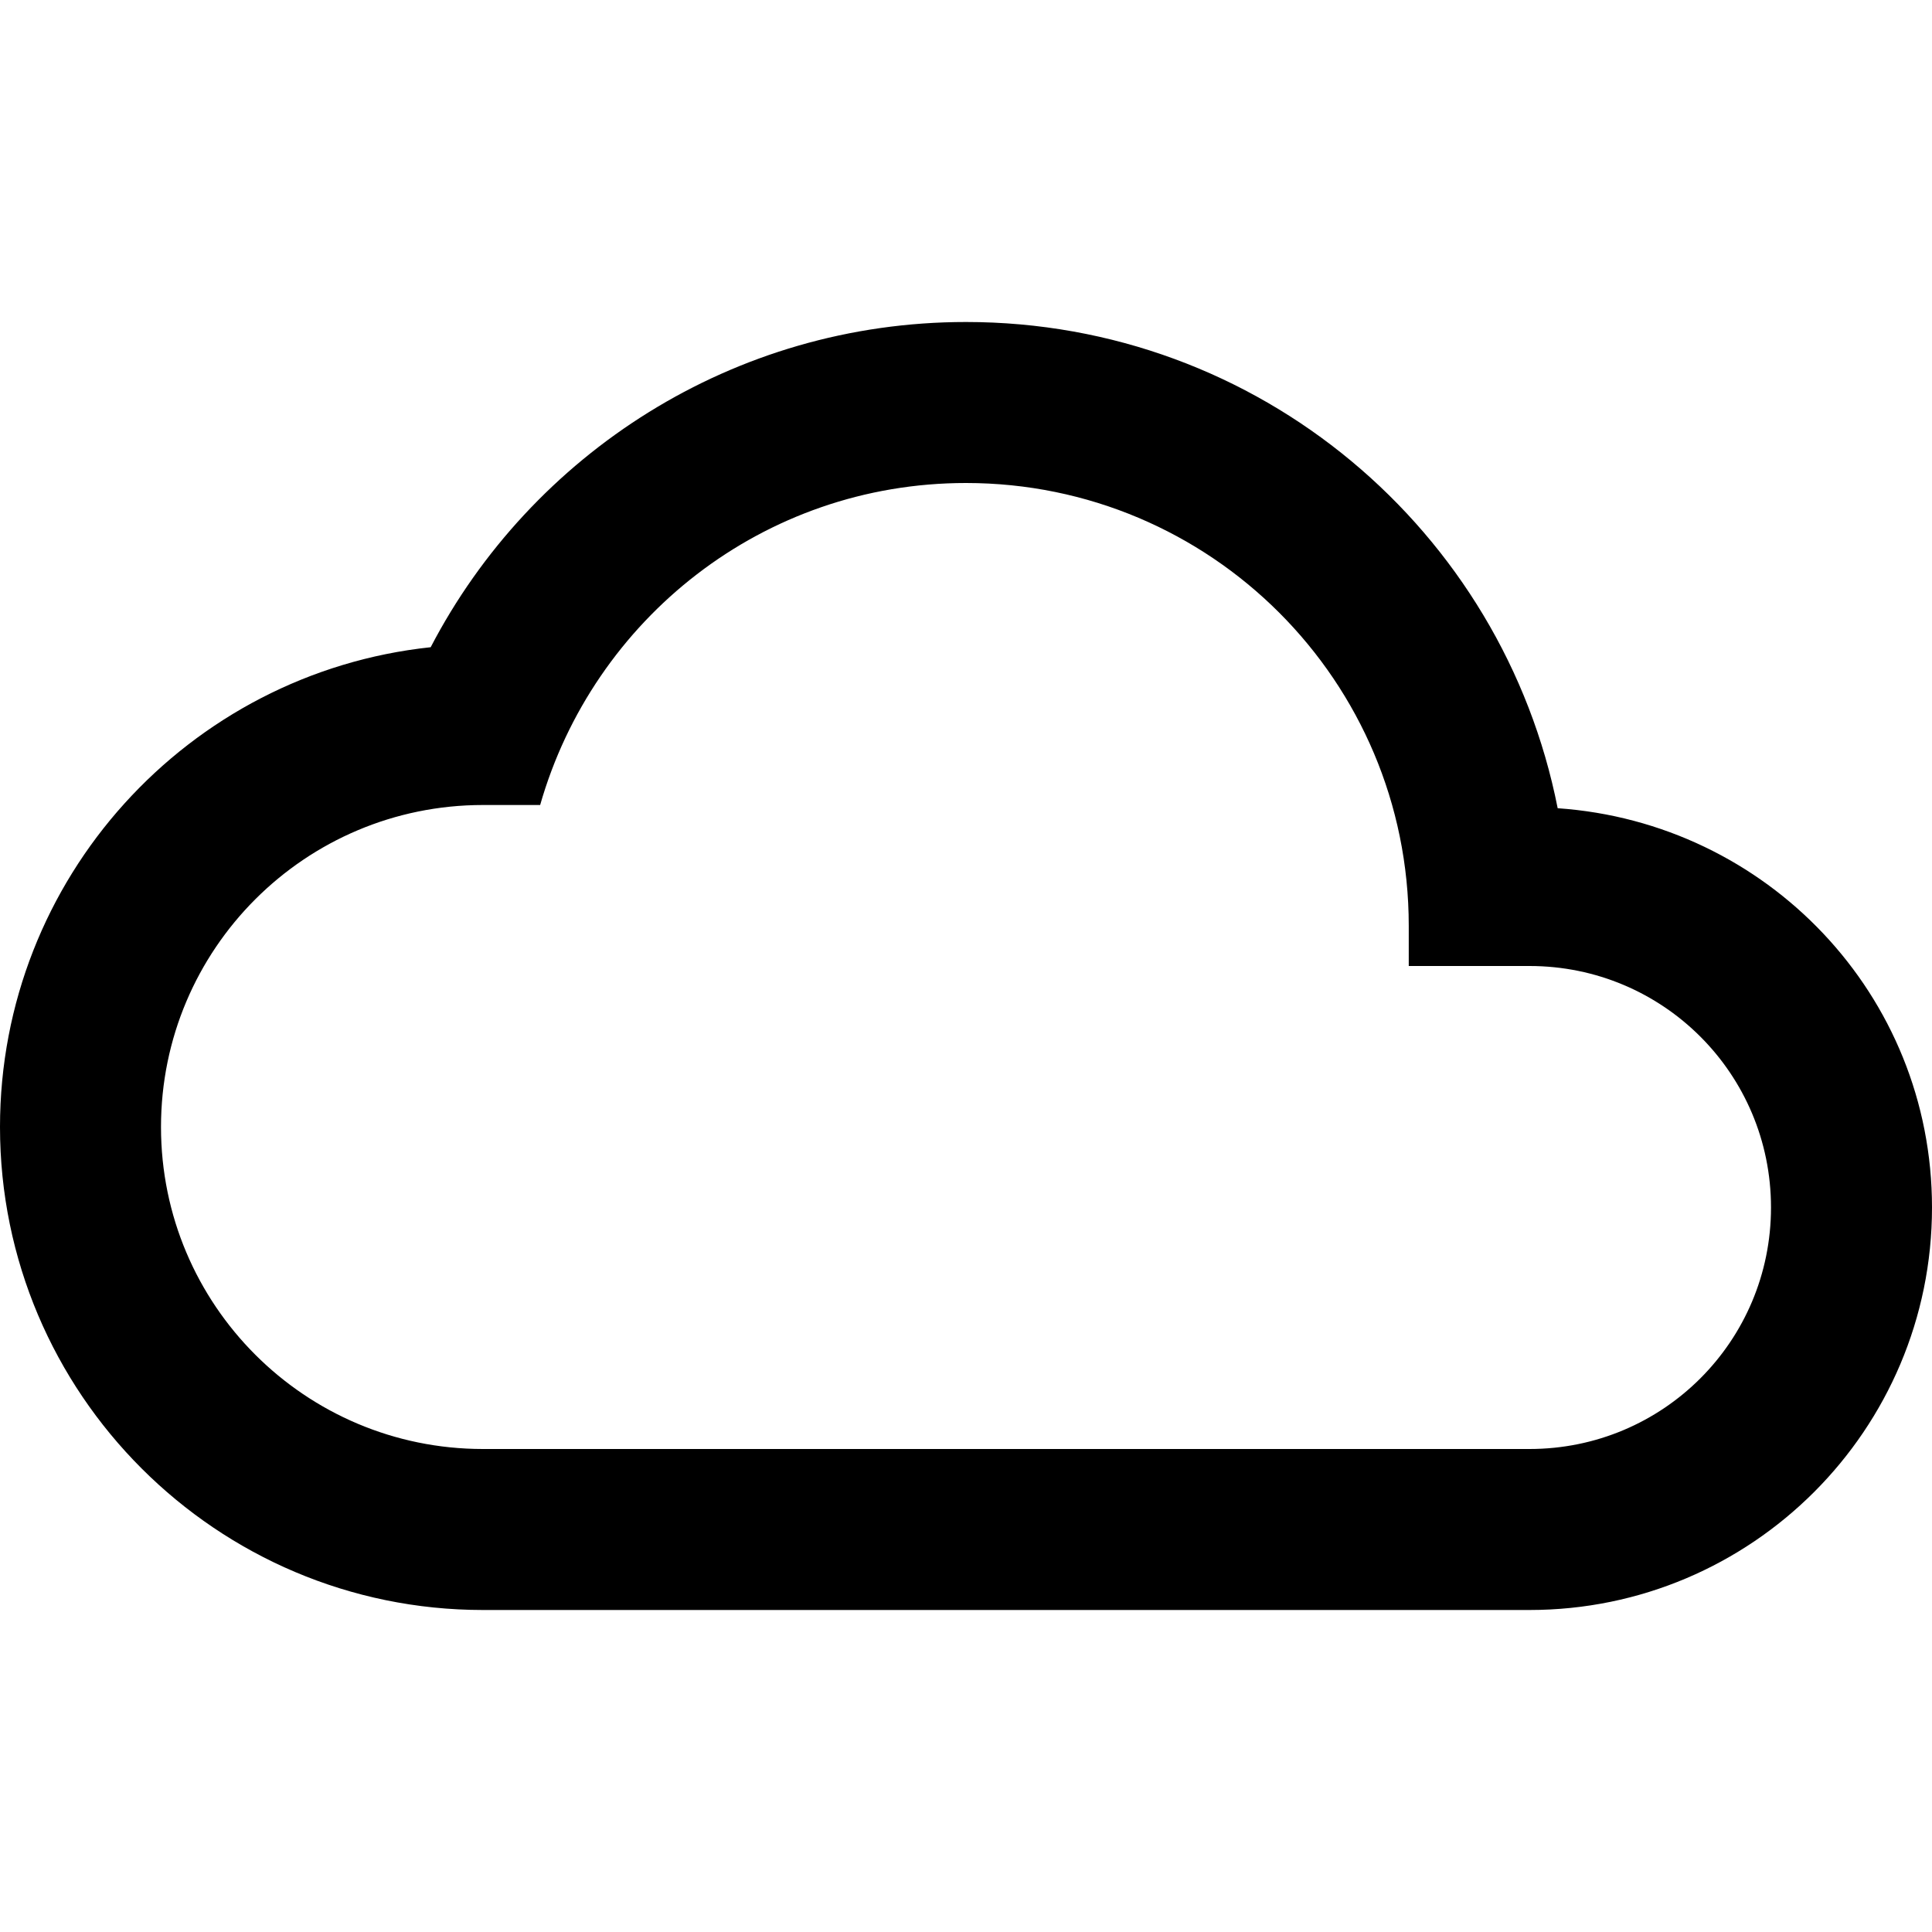
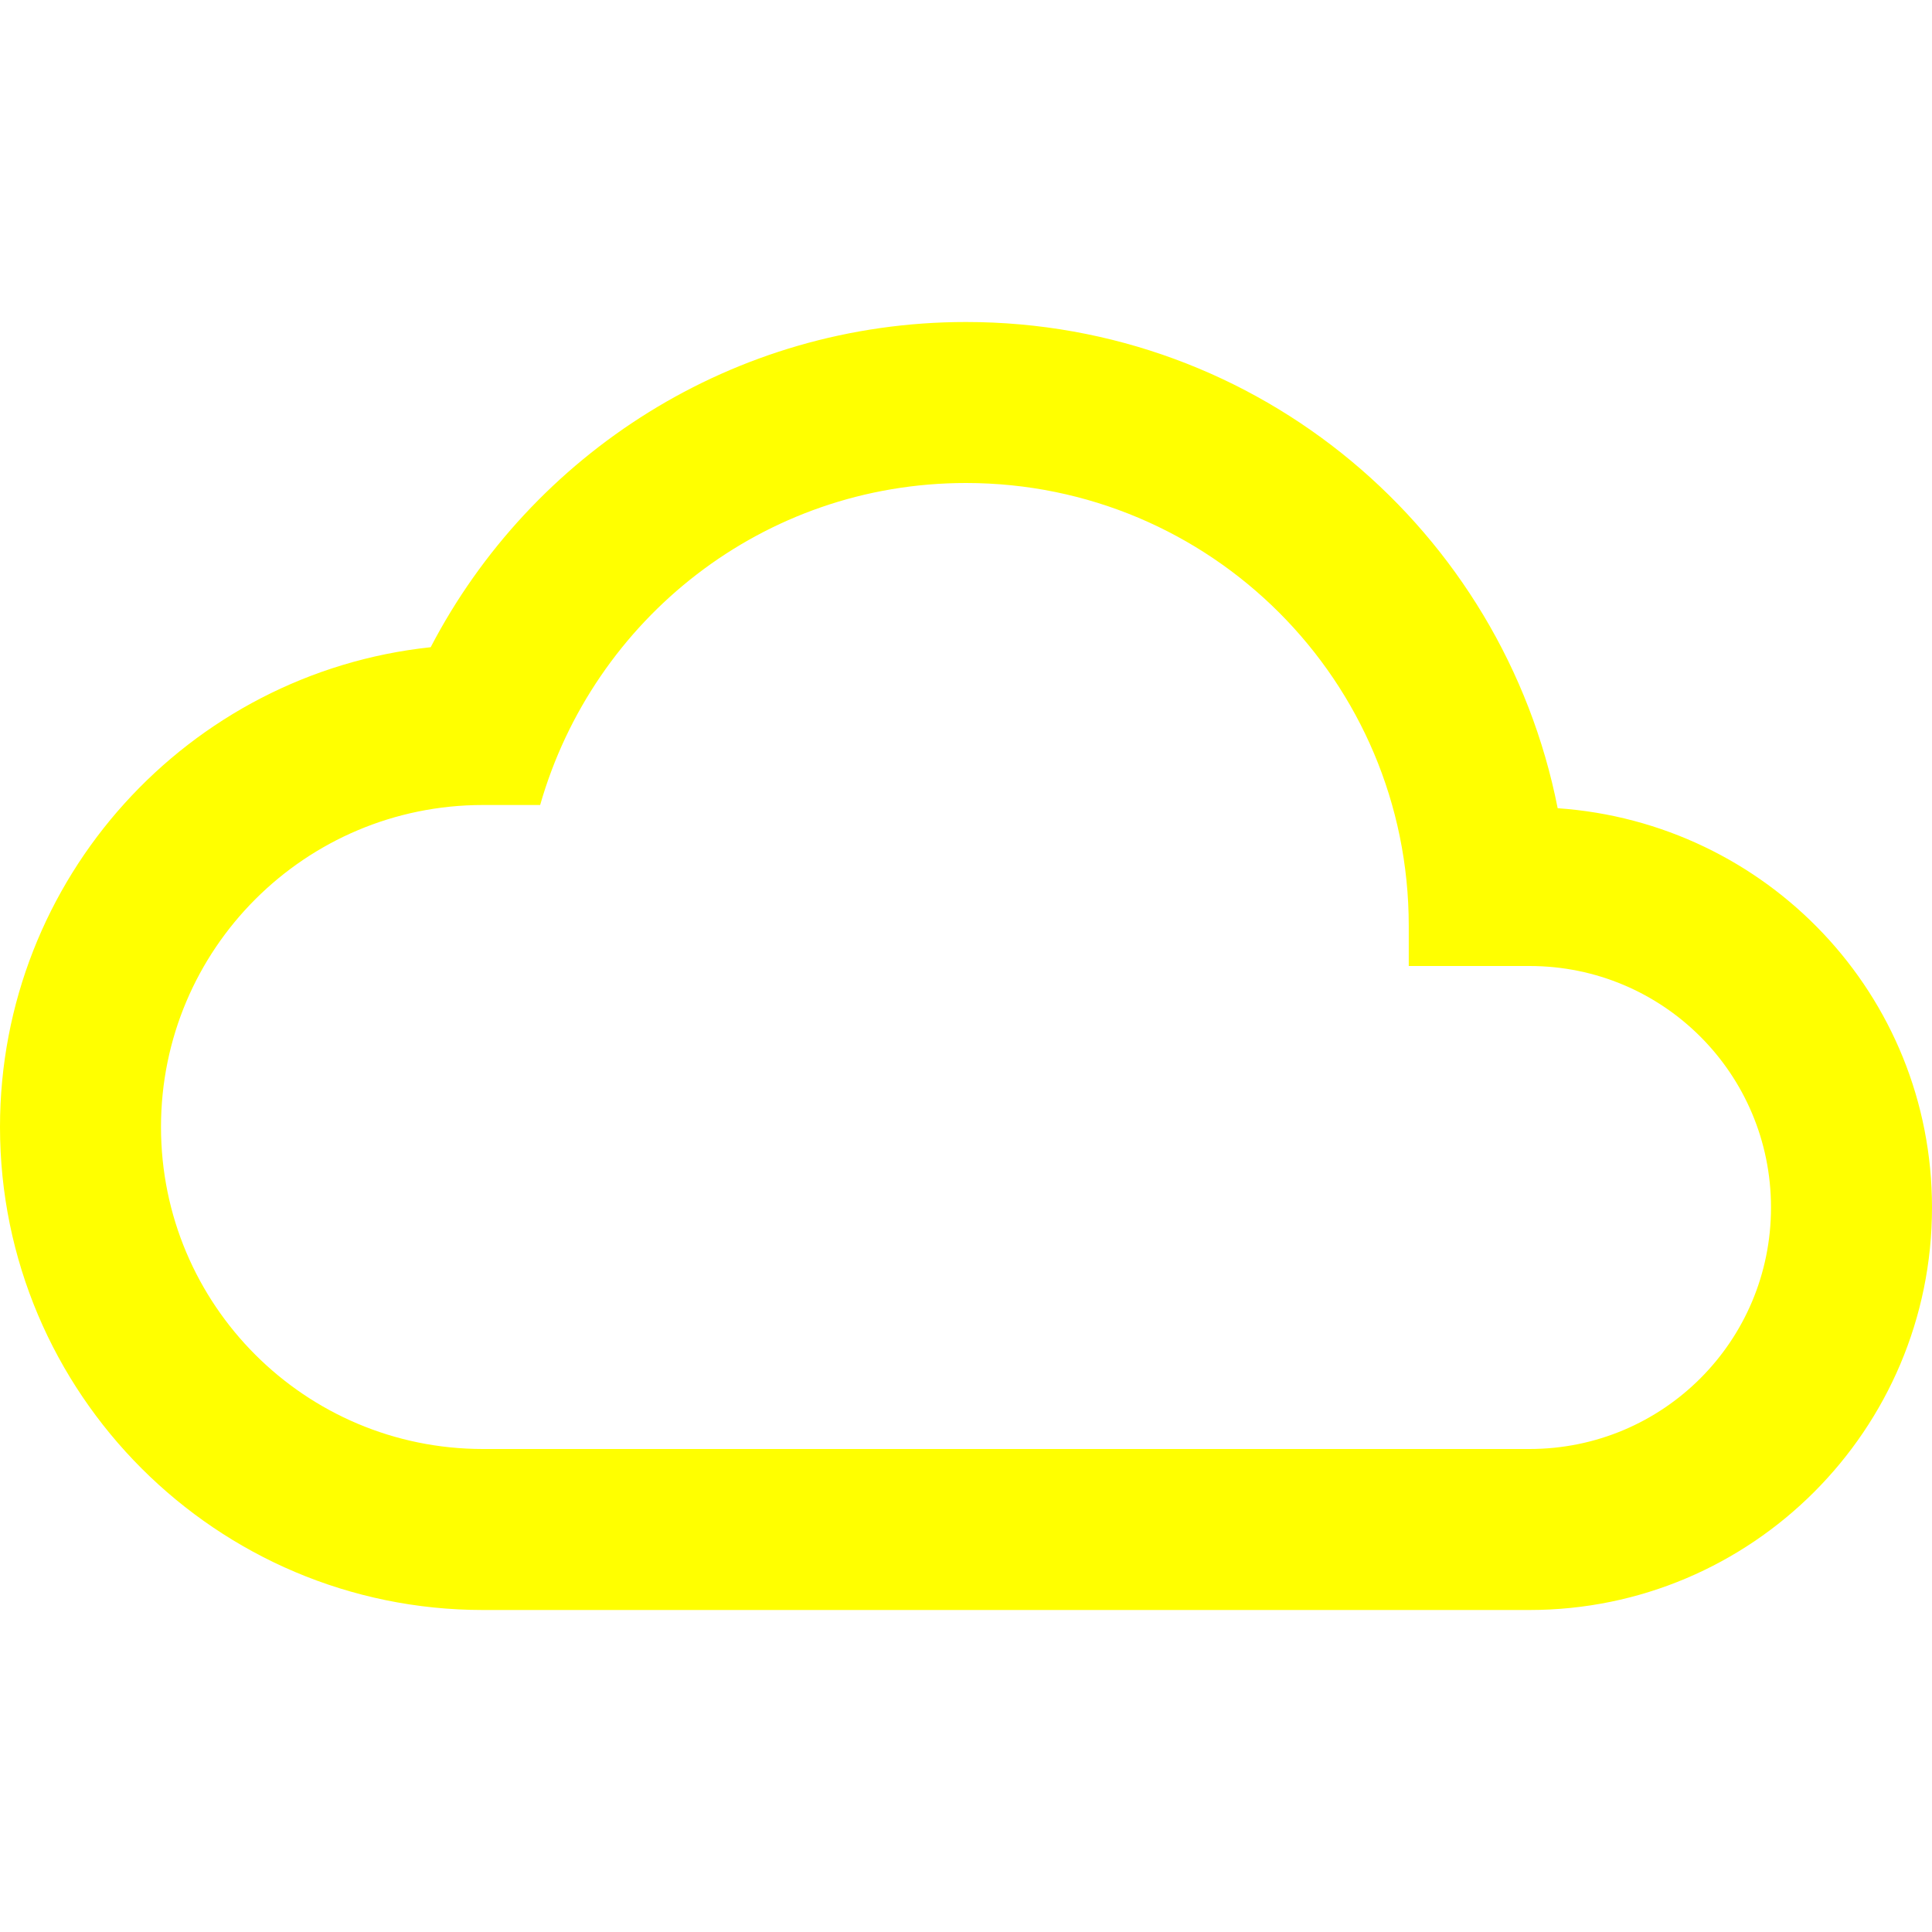
- <svg xmlns="http://www.w3.org/2000/svg" viewBox="0 0 24 24" fill="black" width="48px" height="48px">
+ <svg xmlns="http://www.w3.org/2000/svg" viewBox="0 0 24 24" fill="yellow" width="48px" height="48px">
  <path d="M0 0h24v24H0V0z" fill="none" />
  <path d="M19.35 10.04C18.67 6.59 15.64 4 12 4 9.11 4 6.6 5.64 5.35 8.04 2.34 8.36 0 10.91 0 14c0 3.31 2.69 6 6 6h13c2.76 0 5-2.24 5-5 0-2.64-2.05-4.78-4.65-4.96zM19 18H6c-2.21 0-4-1.79-4-4s1.79-4 4-4h.71C7.37 7.69 9.48 6 12 6c3.04 0 5.5 2.46 5.5 5.5v.5H19c1.66 0 3 1.34 3 3s-1.34 3-3 3z" />
</svg>
